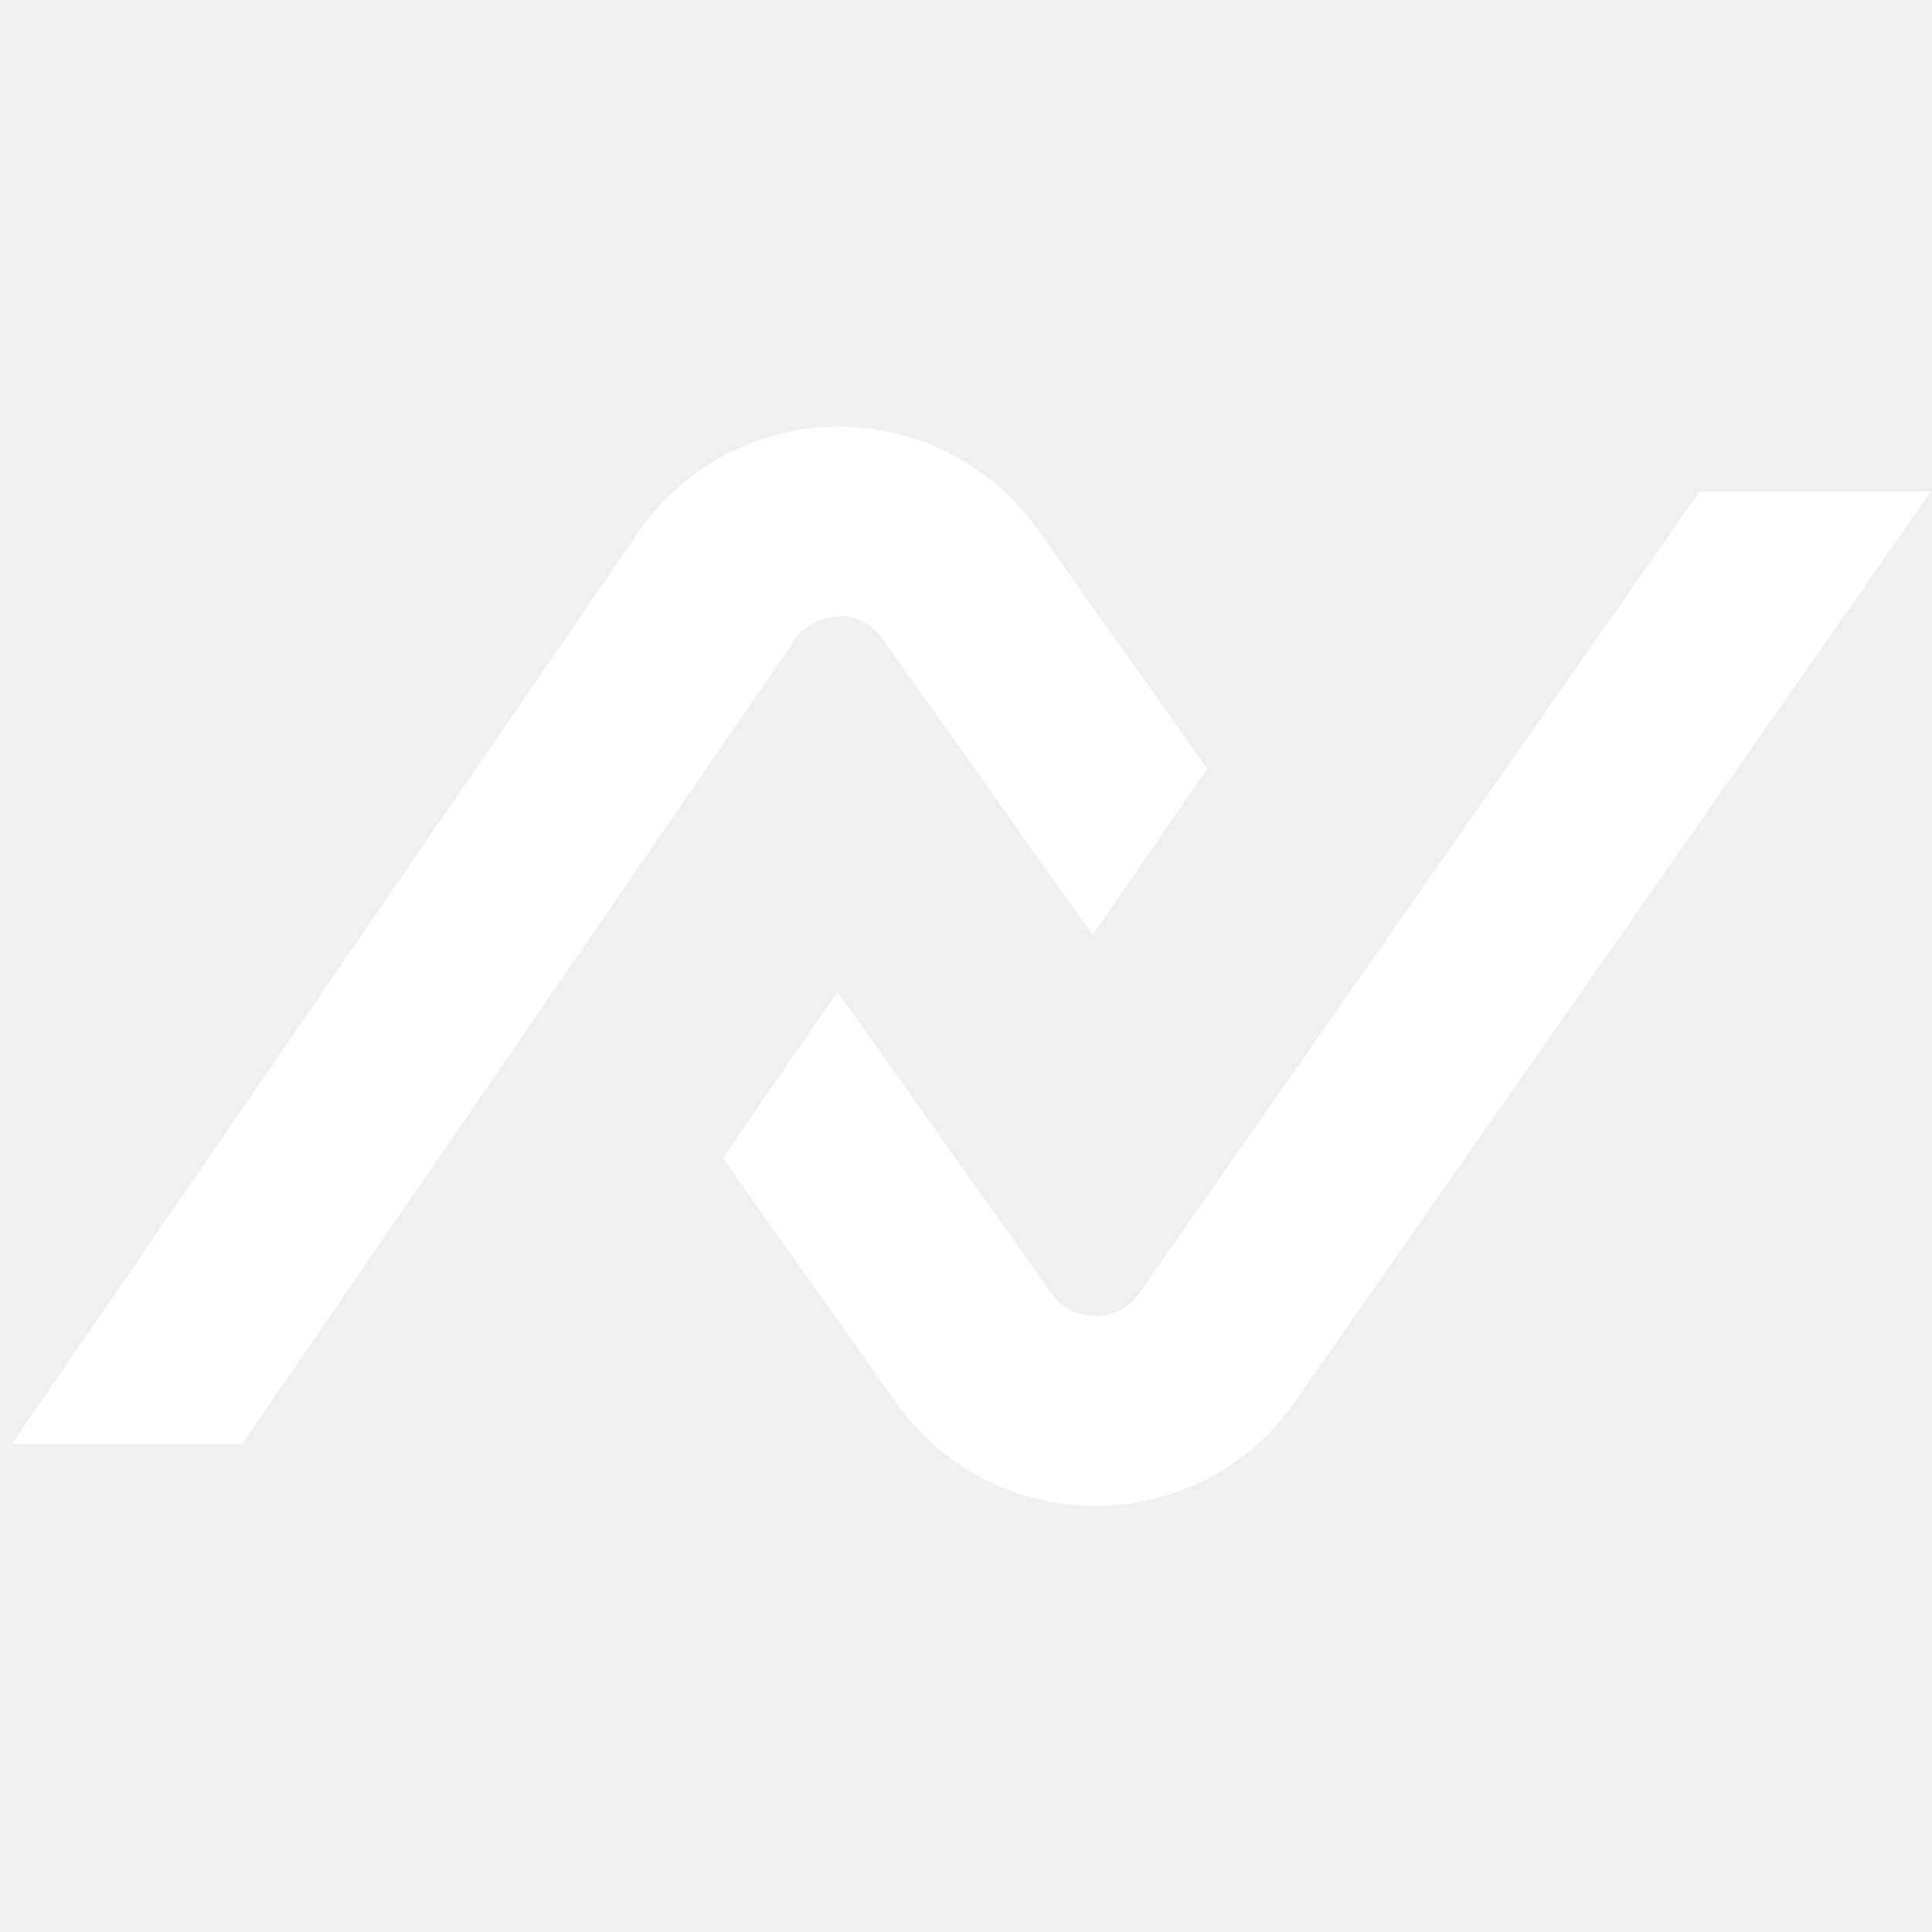
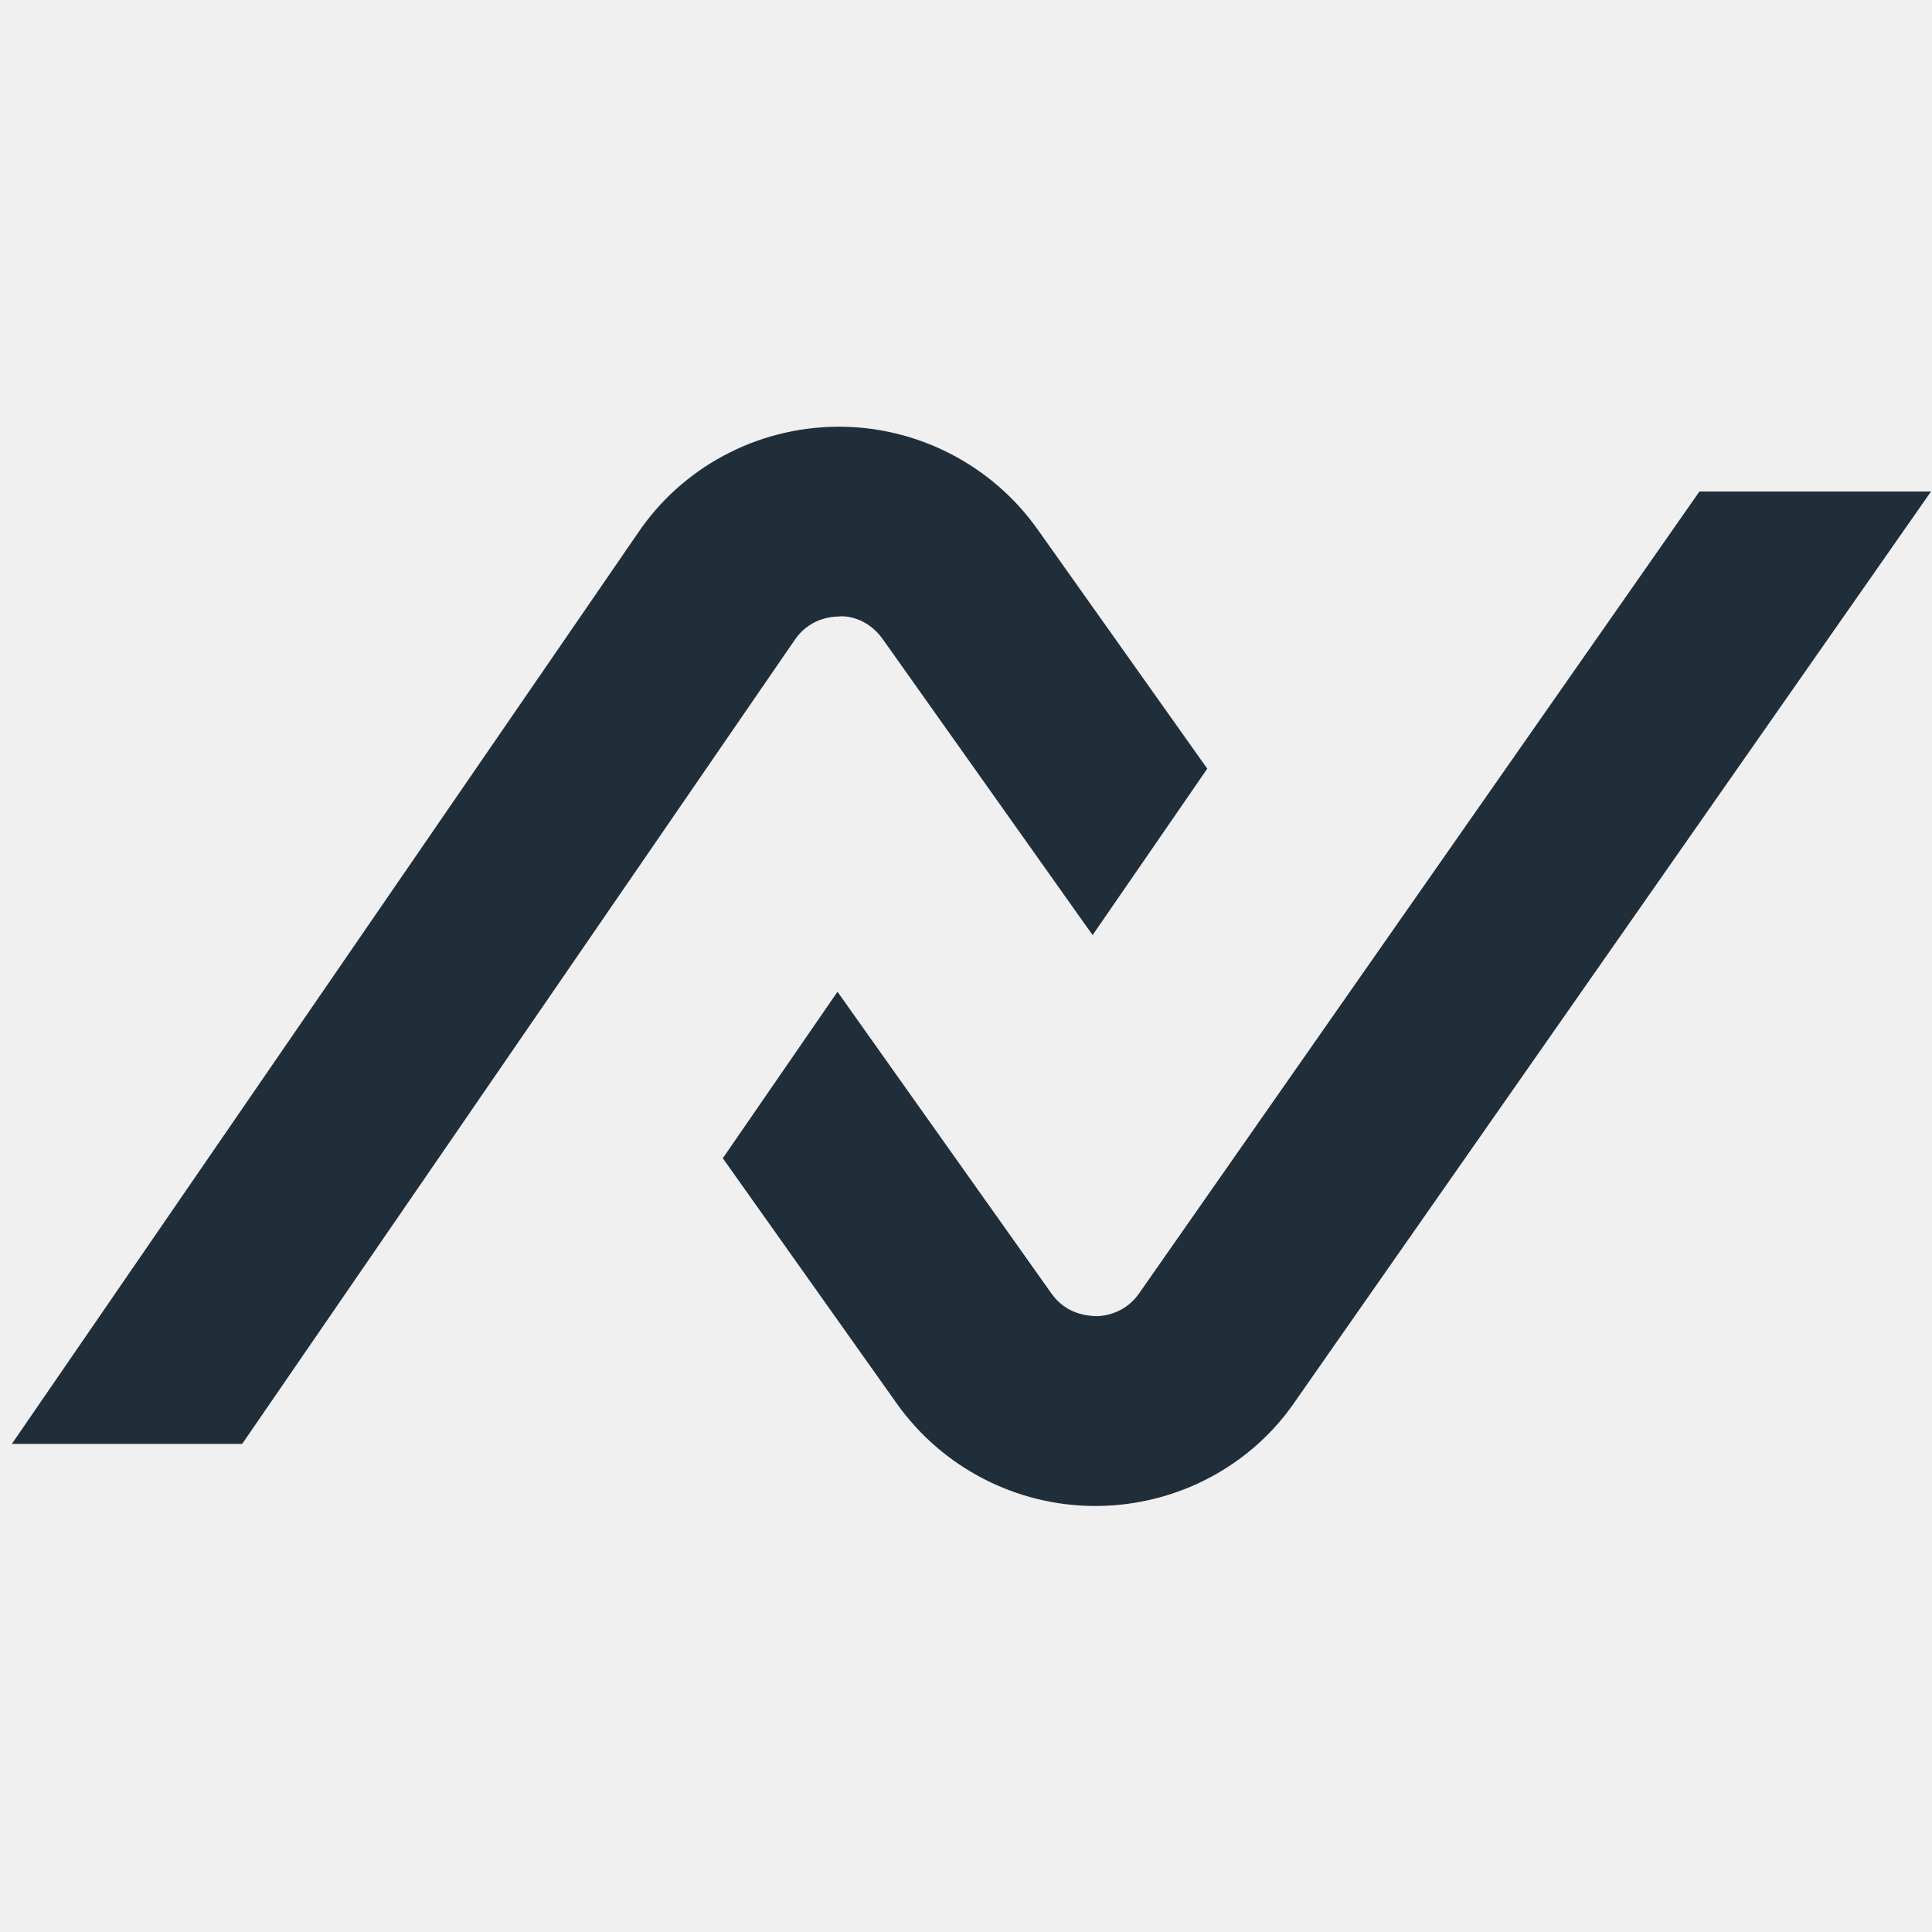
<svg xmlns="http://www.w3.org/2000/svg" width="20" height="20" viewBox="0 0 163 163" fill="none">
-   <path d="M96.158 109.045C94.965 110.82 93.173 111.035 92.492 111.047C91.803 111.011 89.973 110.917 88.715 109.139L70.658 83.674L60.982 97.718L75.65 118.401C79.495 123.822 85.756 127.058 92.403 127.058L92.663 127.056C99.41 126.971 105.656 123.619 109.364 118.098L162.917 41.469H143.378L96.158 109.045Z" fill="white" />
-   <path d="M70.786 52.012C71.382 51.931 73.2 52.124 74.475 53.922L92.181 78.893L101.856 64.852L87.537 44.66C83.692 39.238 77.428 36 70.784 36L70.522 36.002C63.775 36.09 57.518 39.462 53.787 45.016L1.564 120.998L1 121.818H20.433L67.033 54.014C68.229 52.233 70.014 52.023 70.786 52.012Z" fill="white" />
+   <path d="M96.158 109.045C94.965 110.82 93.173 111.035 92.492 111.047C91.803 111.011 89.973 110.917 88.715 109.139L70.658 83.674L60.982 97.718L75.65 118.401C79.495 123.822 85.756 127.058 92.403 127.058L92.663 127.056C99.41 126.971 105.656 123.619 109.364 118.098L162.917 41.469H143.378L96.158 109.045Z" fill="#202E3A" />
+   <path d="M70.786 52.012C71.382 51.931 73.2 52.124 74.475 53.922L92.181 78.893L101.856 64.852L87.537 44.66C83.692 39.238 77.428 36 70.784 36L70.522 36.002C63.775 36.09 57.518 39.462 53.787 45.016L1.564 120.998L1 121.818H20.433L67.033 54.014C68.229 52.233 70.014 52.023 70.786 52.012Z" fill="#202E3A" />
</svg>
